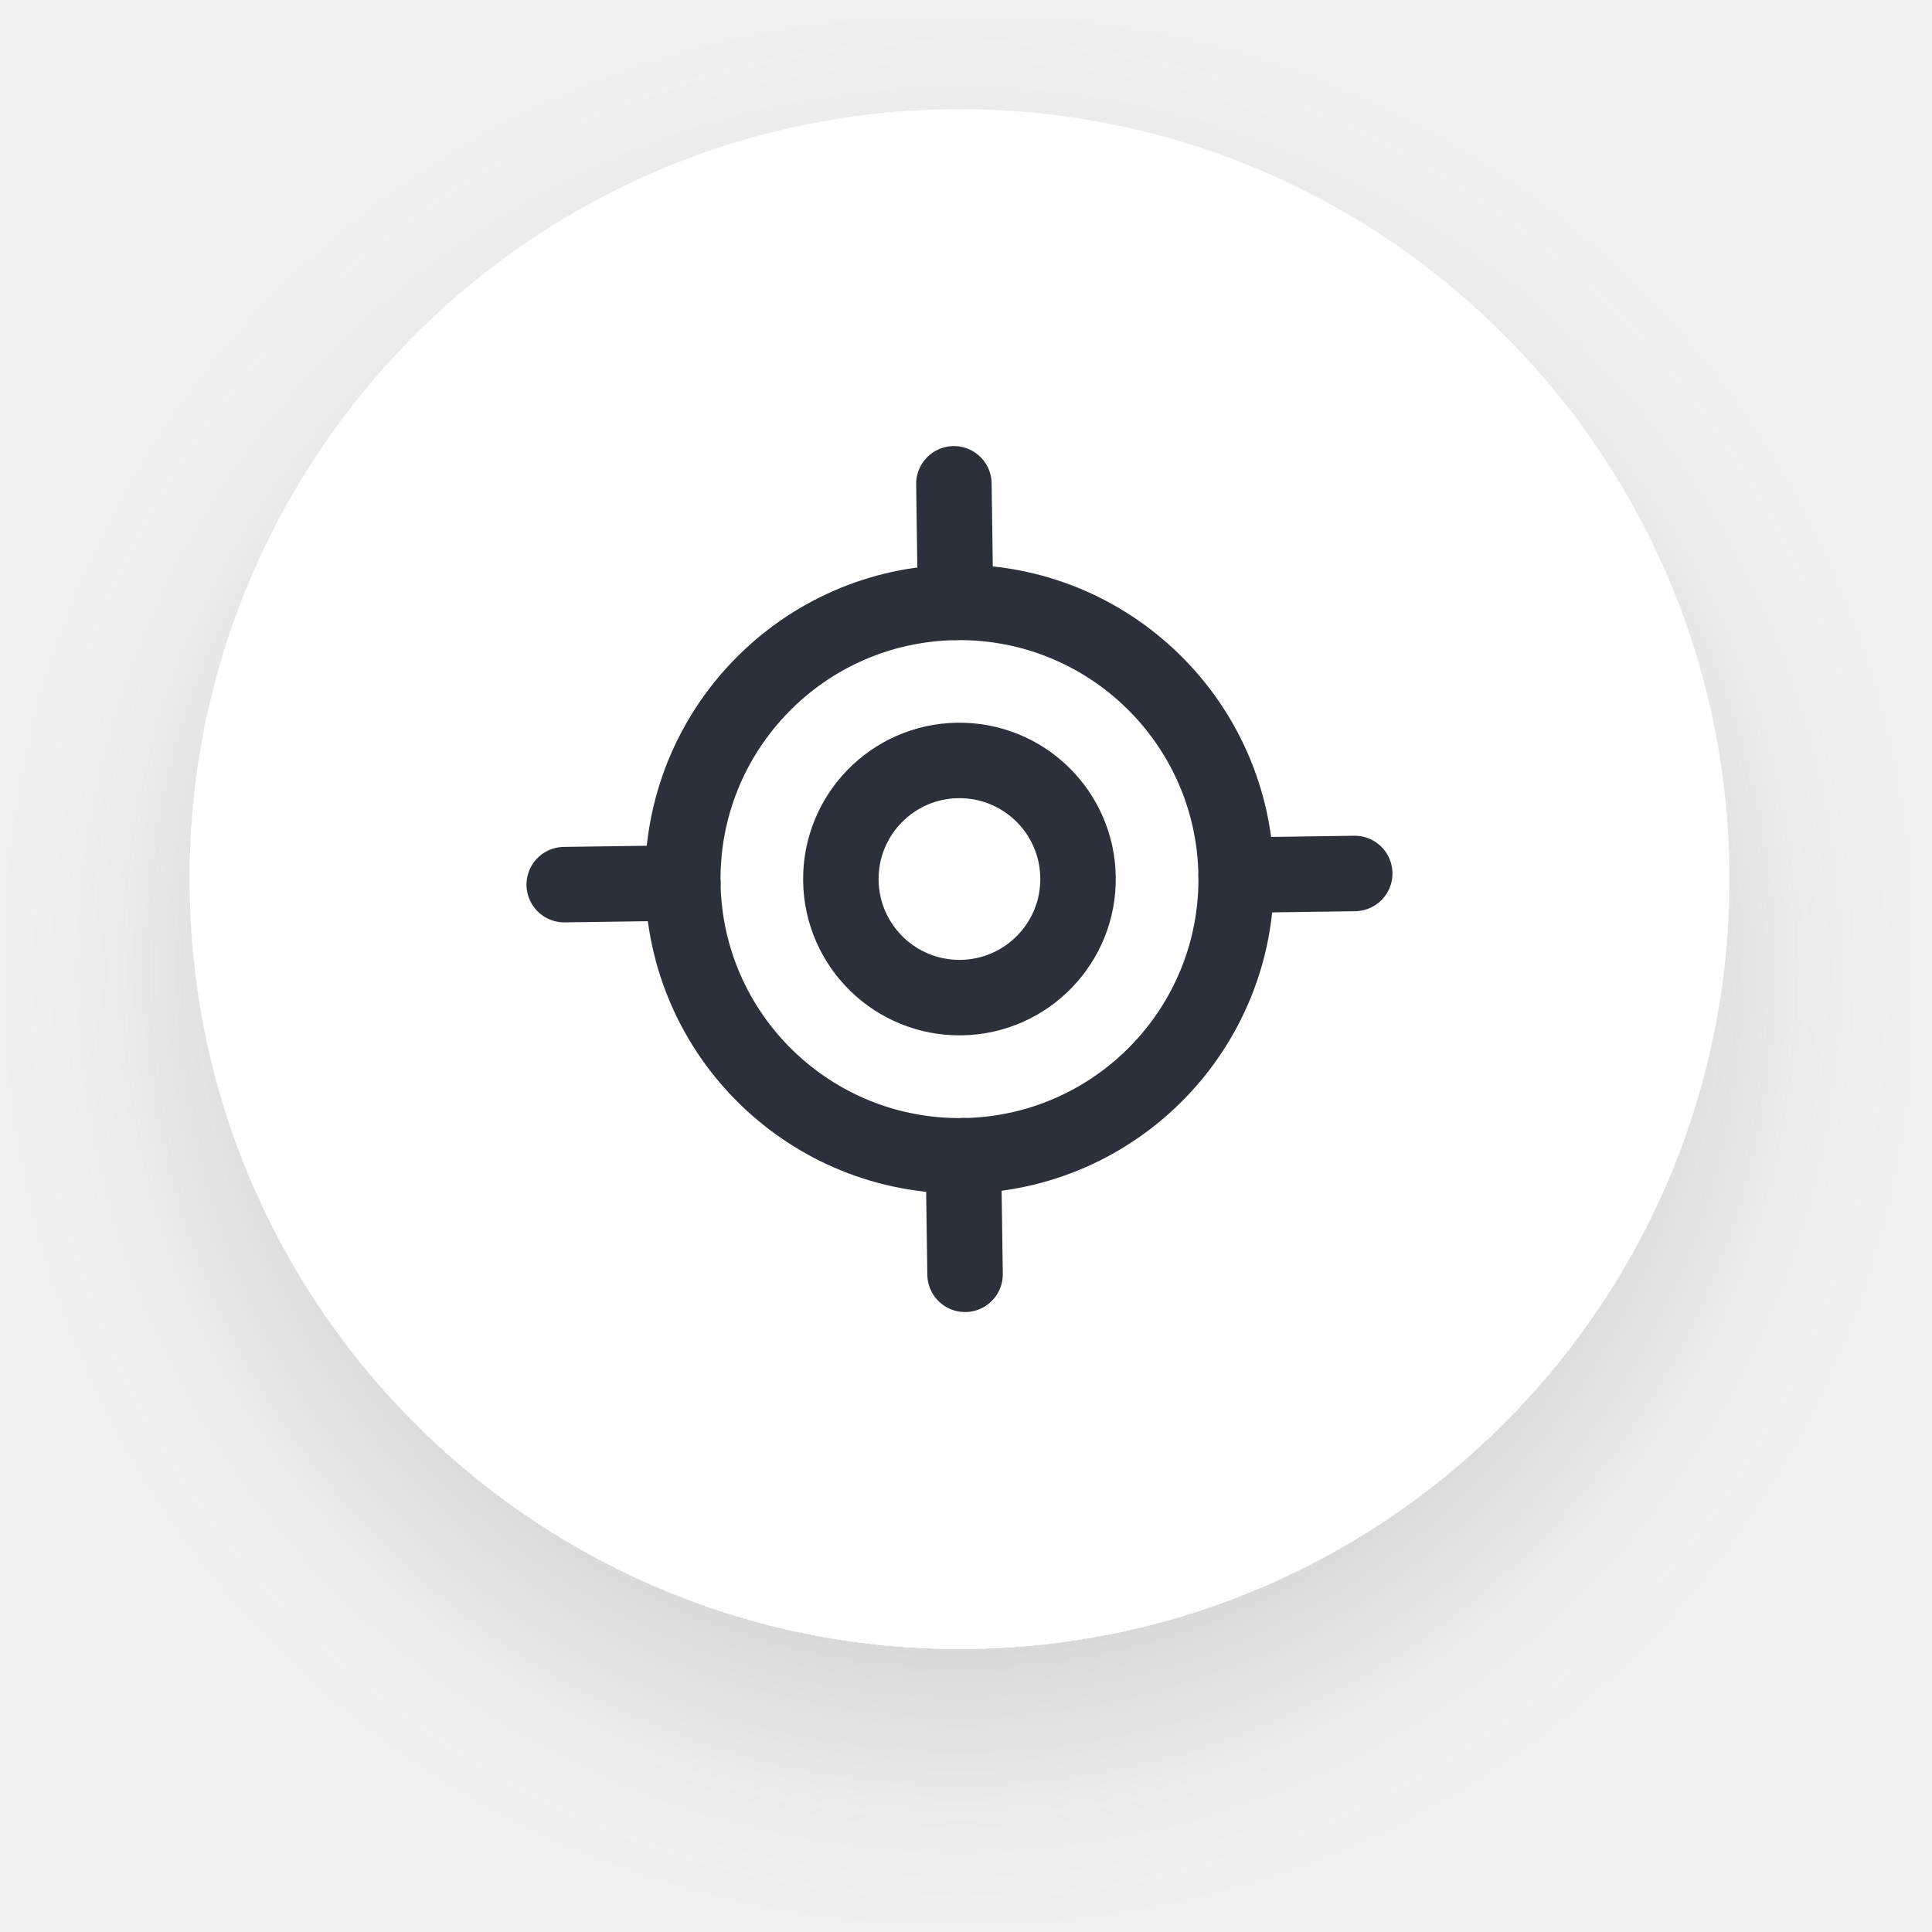
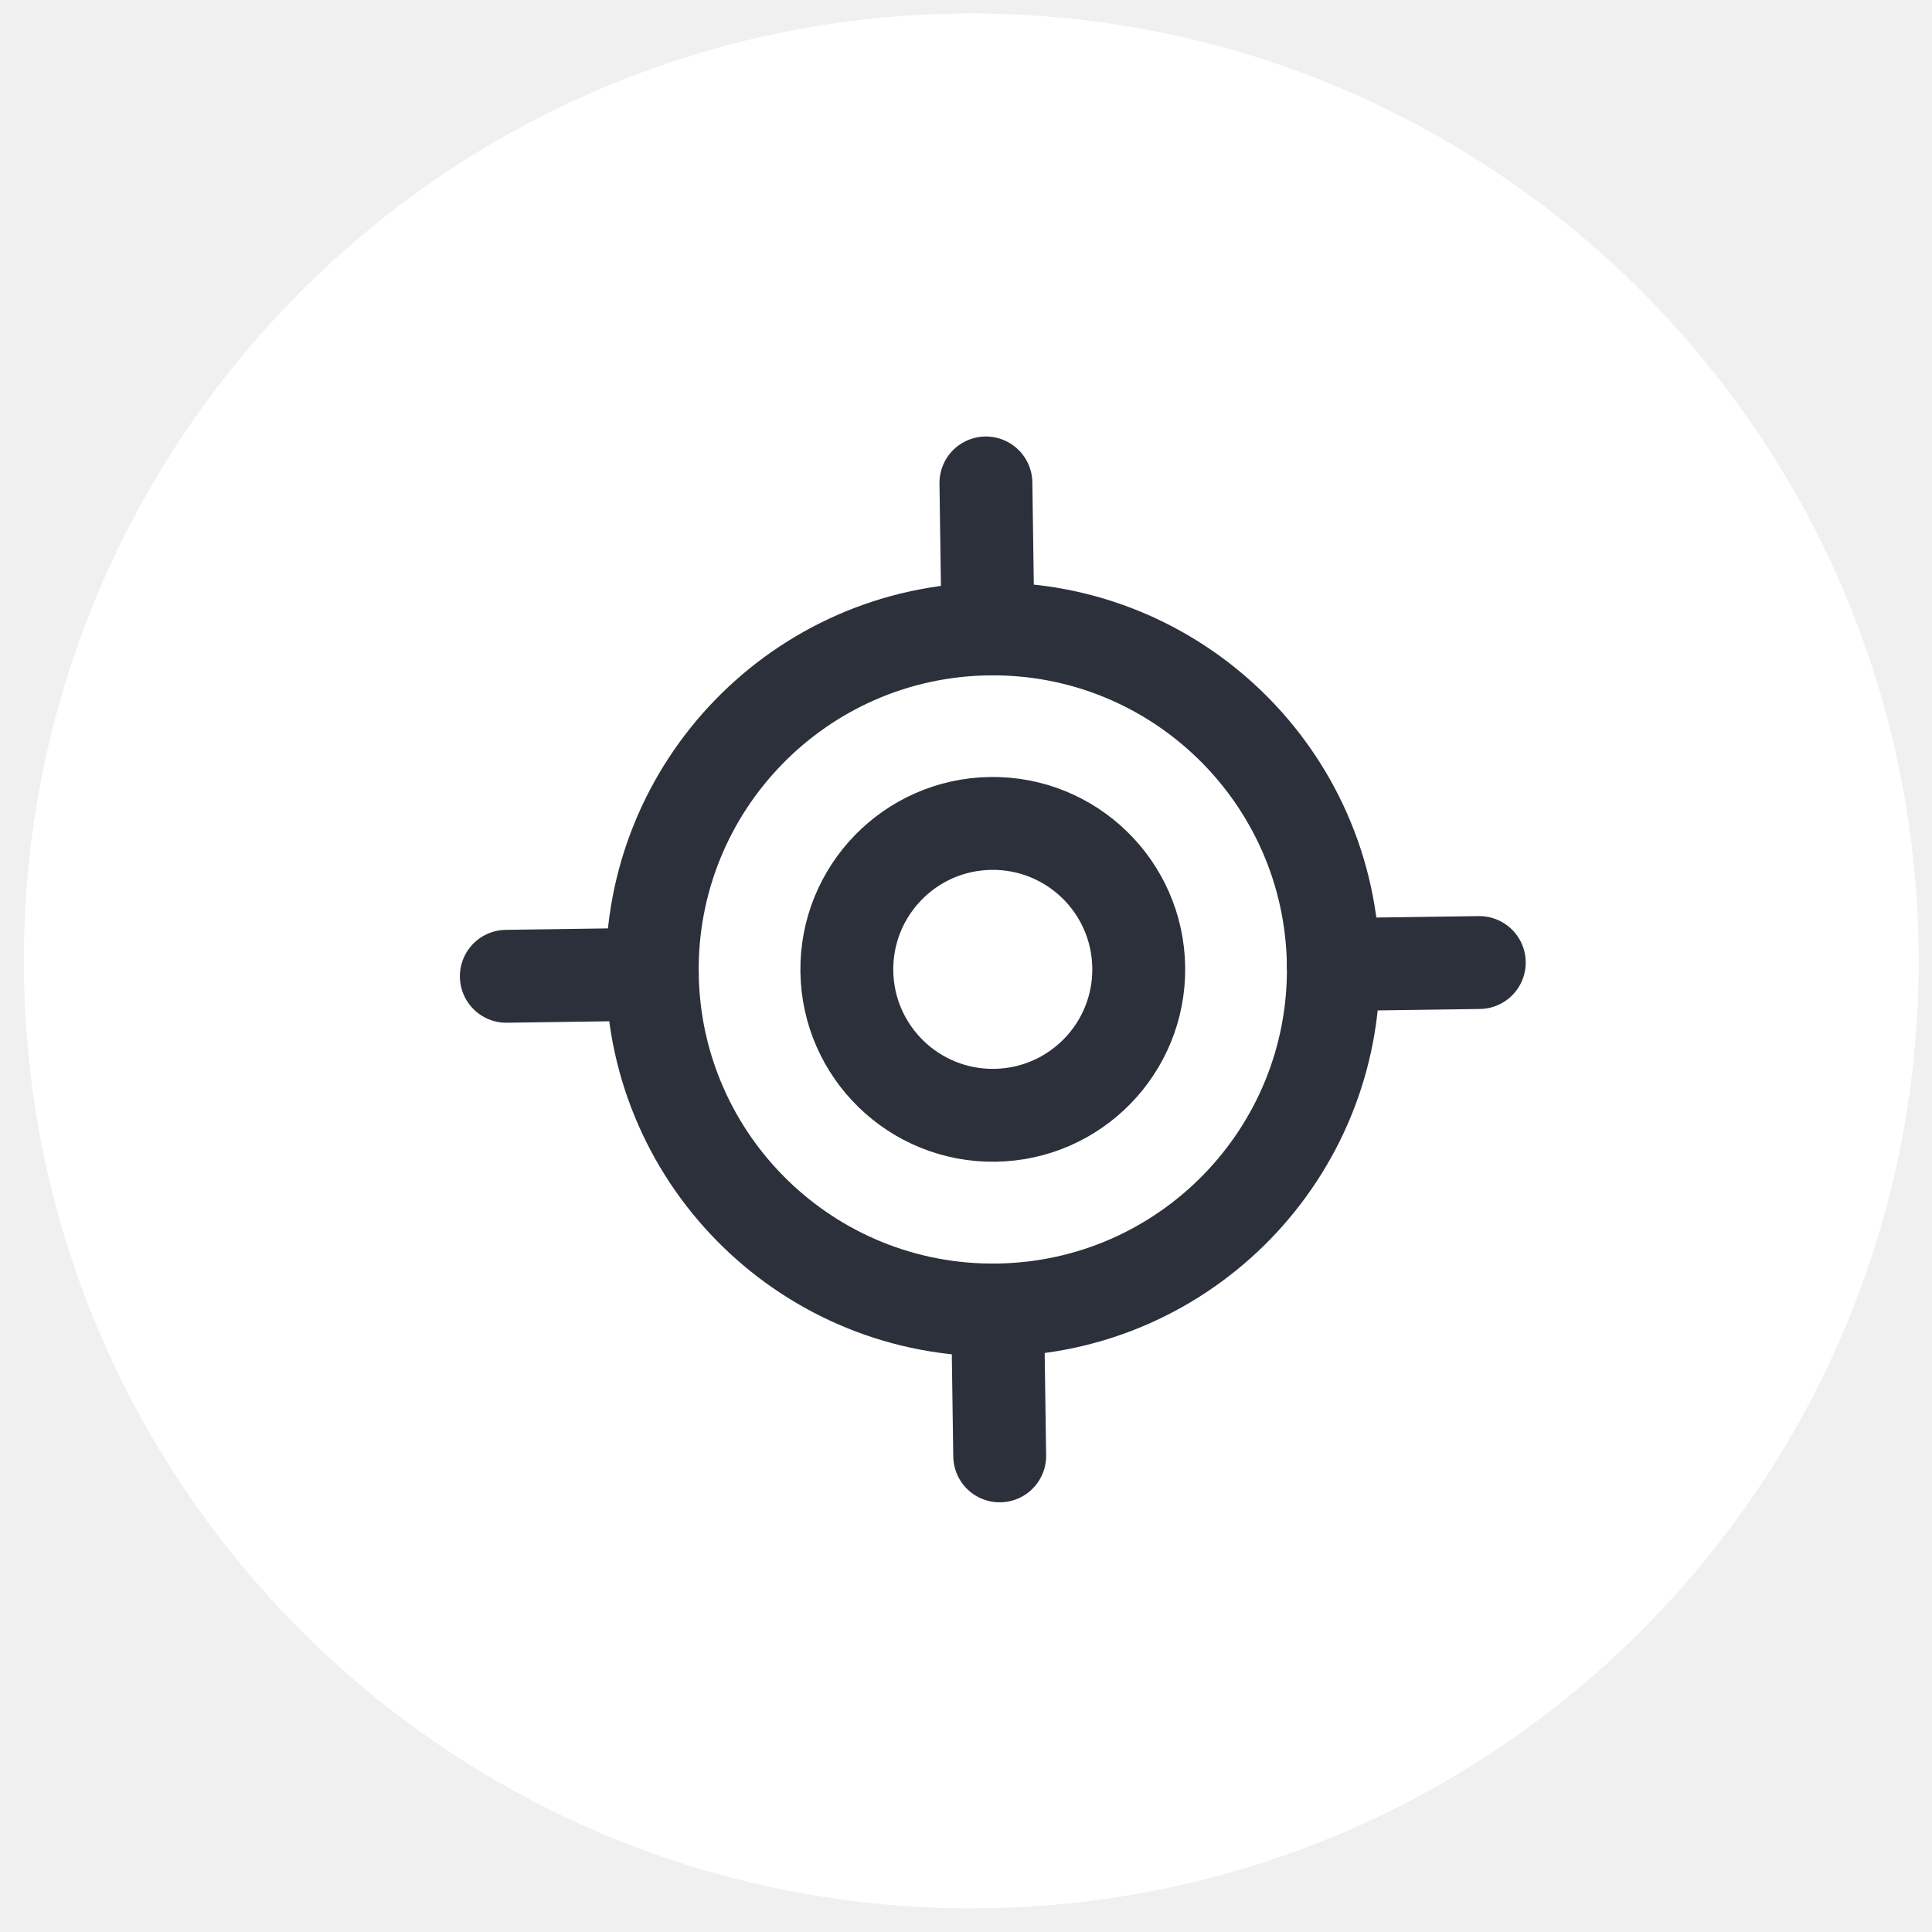
- <svg xmlns="http://www.w3.org/2000/svg" width="64" height="64" viewBox="0 0 64 64" fill="none">
-   <g id="locate" filter="url(#filter0_d_3976_2655)">
-     <circle id="Ellipse 8" cx="25.5" cy="25.5" r="25.5" transform="matrix(-0.0141421 -0.9999 -0.9999 0.0141421 57.6426 54.2575)" fill="white" />
-     <g id="Group">
-       <path id="Vector" d="M31.969 42.213L31.913 38.285M31.654 19.955L31.599 16.027M44.877 28.935L40.949 28.991M22.619 29.25L18.691 29.305" stroke="#2C303B" stroke-width="2.5" stroke-linecap="round" stroke-linejoin="round" />
-       <path id="Vector_2" d="M22.619 29.251C22.547 24.189 26.592 20.028 31.654 19.956C36.716 19.885 40.878 23.93 40.949 28.992C41.021 34.054 36.975 38.215 31.914 38.287C26.852 38.358 22.69 34.313 22.619 29.251Z" stroke="#2C303B" stroke-width="2.5" stroke-linecap="round" stroke-linejoin="round" />
-       <path id="Vector_3" d="M27.855 29.174C27.825 27.005 29.558 25.221 31.728 25.191C33.897 25.16 35.681 26.894 35.711 29.063C35.742 31.233 34.008 33.016 31.839 33.047C29.669 33.077 27.886 31.344 27.855 29.174Z" stroke="#2C303B" stroke-width="2.5" stroke-linecap="round" stroke-linejoin="round" />
-     </g>
-   </g>
-   <defs>
-     <filter id="filter0_d_3976_2655" x="0.284" y="0.621" width="63" height="63" filterUnits="userSpaceOnUse" color-interpolation-filters="sRGB">
-       <feFlood flood-opacity="0" result="BackgroundImageFix" />
-       <feColorMatrix in="SourceAlpha" type="matrix" values="0 0 0 0 0 0 0 0 0 0 0 0 0 0 0 0 0 0 127 0" result="hardAlpha" />
-       <feOffset dy="3" />
-       <feGaussianBlur stdDeviation="3" />
-       <feComposite in2="hardAlpha" operator="out" />
-       <feColorMatrix type="matrix" values="0 0 0 0 0.41 0 0 0 0 0.41 0 0 0 0 0.41 0 0 0 0.2 0" />
-       <feBlend mode="normal" in2="BackgroundImageFix" result="effect1_dropShadow_3976_2655" />
-       <feBlend mode="normal" in="SourceGraphic" in2="effect1_dropShadow_3976_2655" result="shape" />
-     </filter>
-   </defs>
+ <svg xmlns="http://www.w3.org/2000/svg" width="52" height="52" viewBox="0 0 52 52" fill="none">
+   <circle cx="25.5" cy="25.5" r="25.5" transform="matrix(-0.0141421 -0.9999 -0.9999 0.0141421 52 51)" fill="white" />
+   <path d="M26.907 39.185L26.851 35.257M26.592 16.927L26.536 12.999M39.815 25.907L35.887 25.962M17.556 26.221L13.628 26.277" stroke="#2C303B" stroke-width="2.5" stroke-linecap="round" stroke-linejoin="round" />
+   <path d="M17.556 26.223C17.485 21.161 21.53 17 26.592 16.928C31.654 16.856 35.815 20.902 35.887 25.964C35.959 31.026 31.913 35.187 26.851 35.258C21.789 35.33 17.628 31.285 17.556 26.223Z" stroke="#2C303B" stroke-width="2.5" stroke-linecap="round" stroke-linejoin="round" />
+   <path d="M22.793 26.146C22.762 23.977 24.496 22.193 26.666 22.163C28.835 22.132 30.618 23.866 30.649 26.035C30.68 28.204 28.946 29.988 26.777 30.018C24.607 30.049 22.824 28.315 22.793 26.146Z" stroke="#2C303B" stroke-width="2.5" stroke-linecap="round" stroke-linejoin="round" />
</svg>
